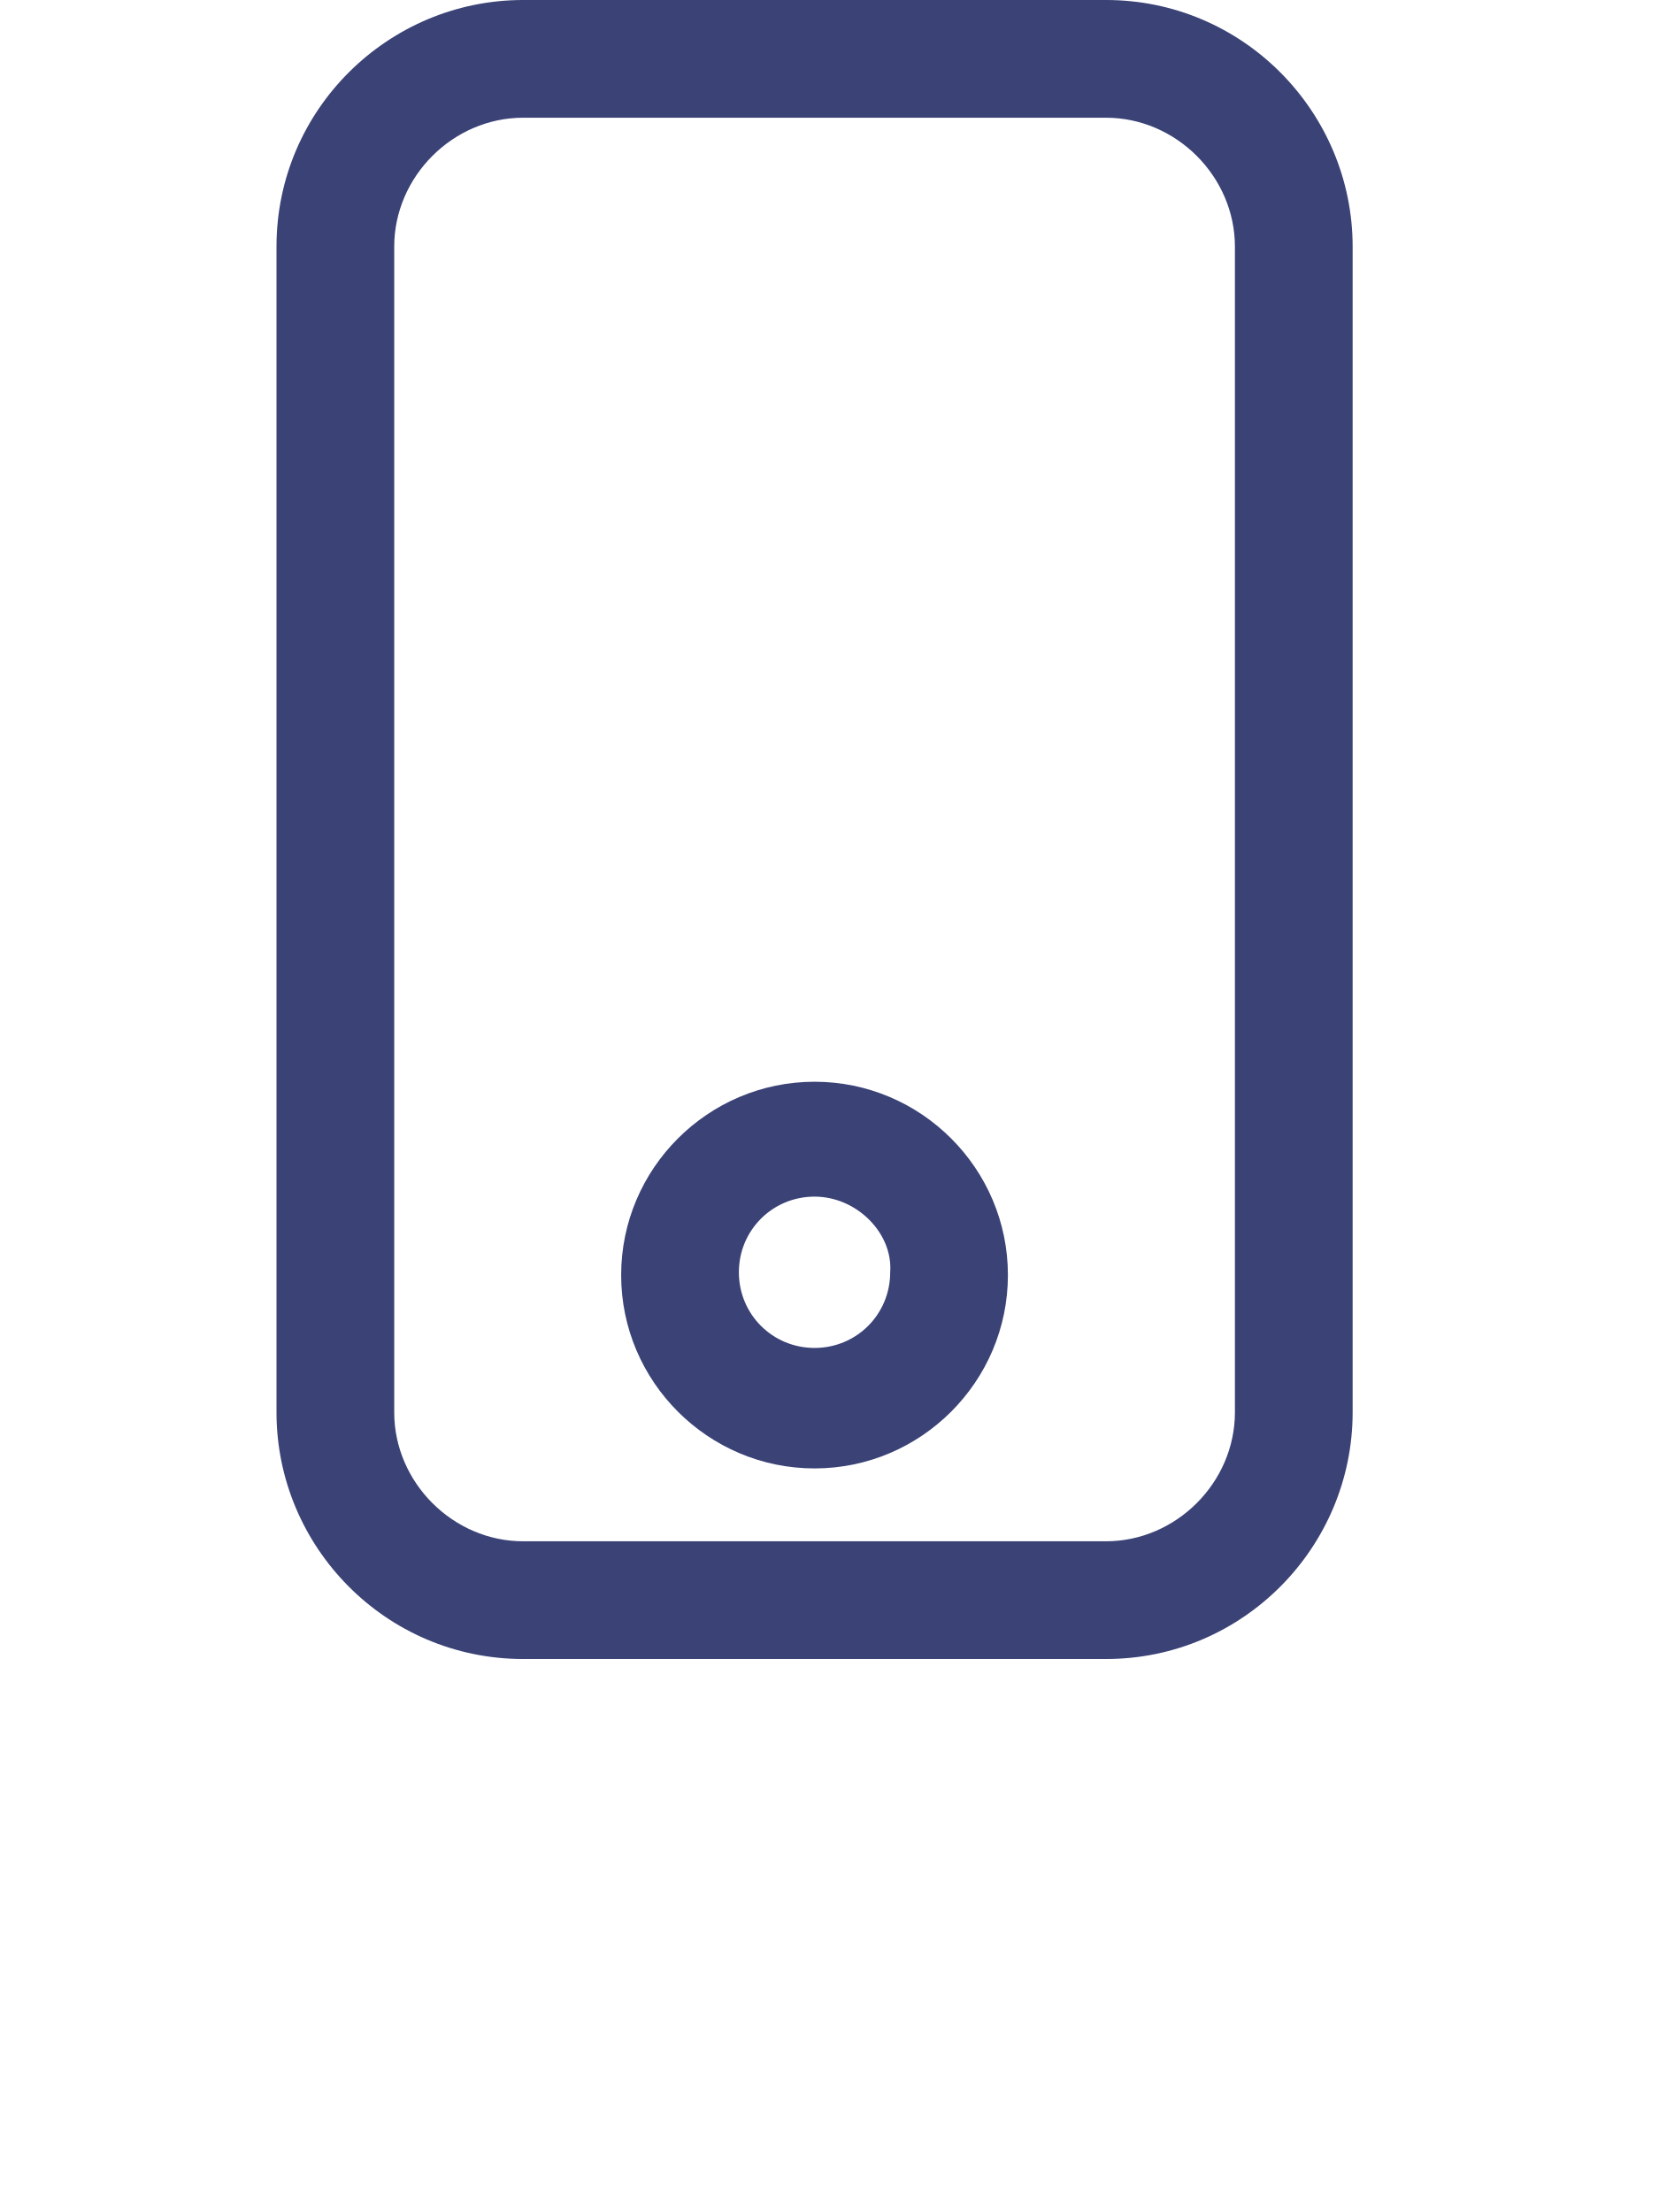
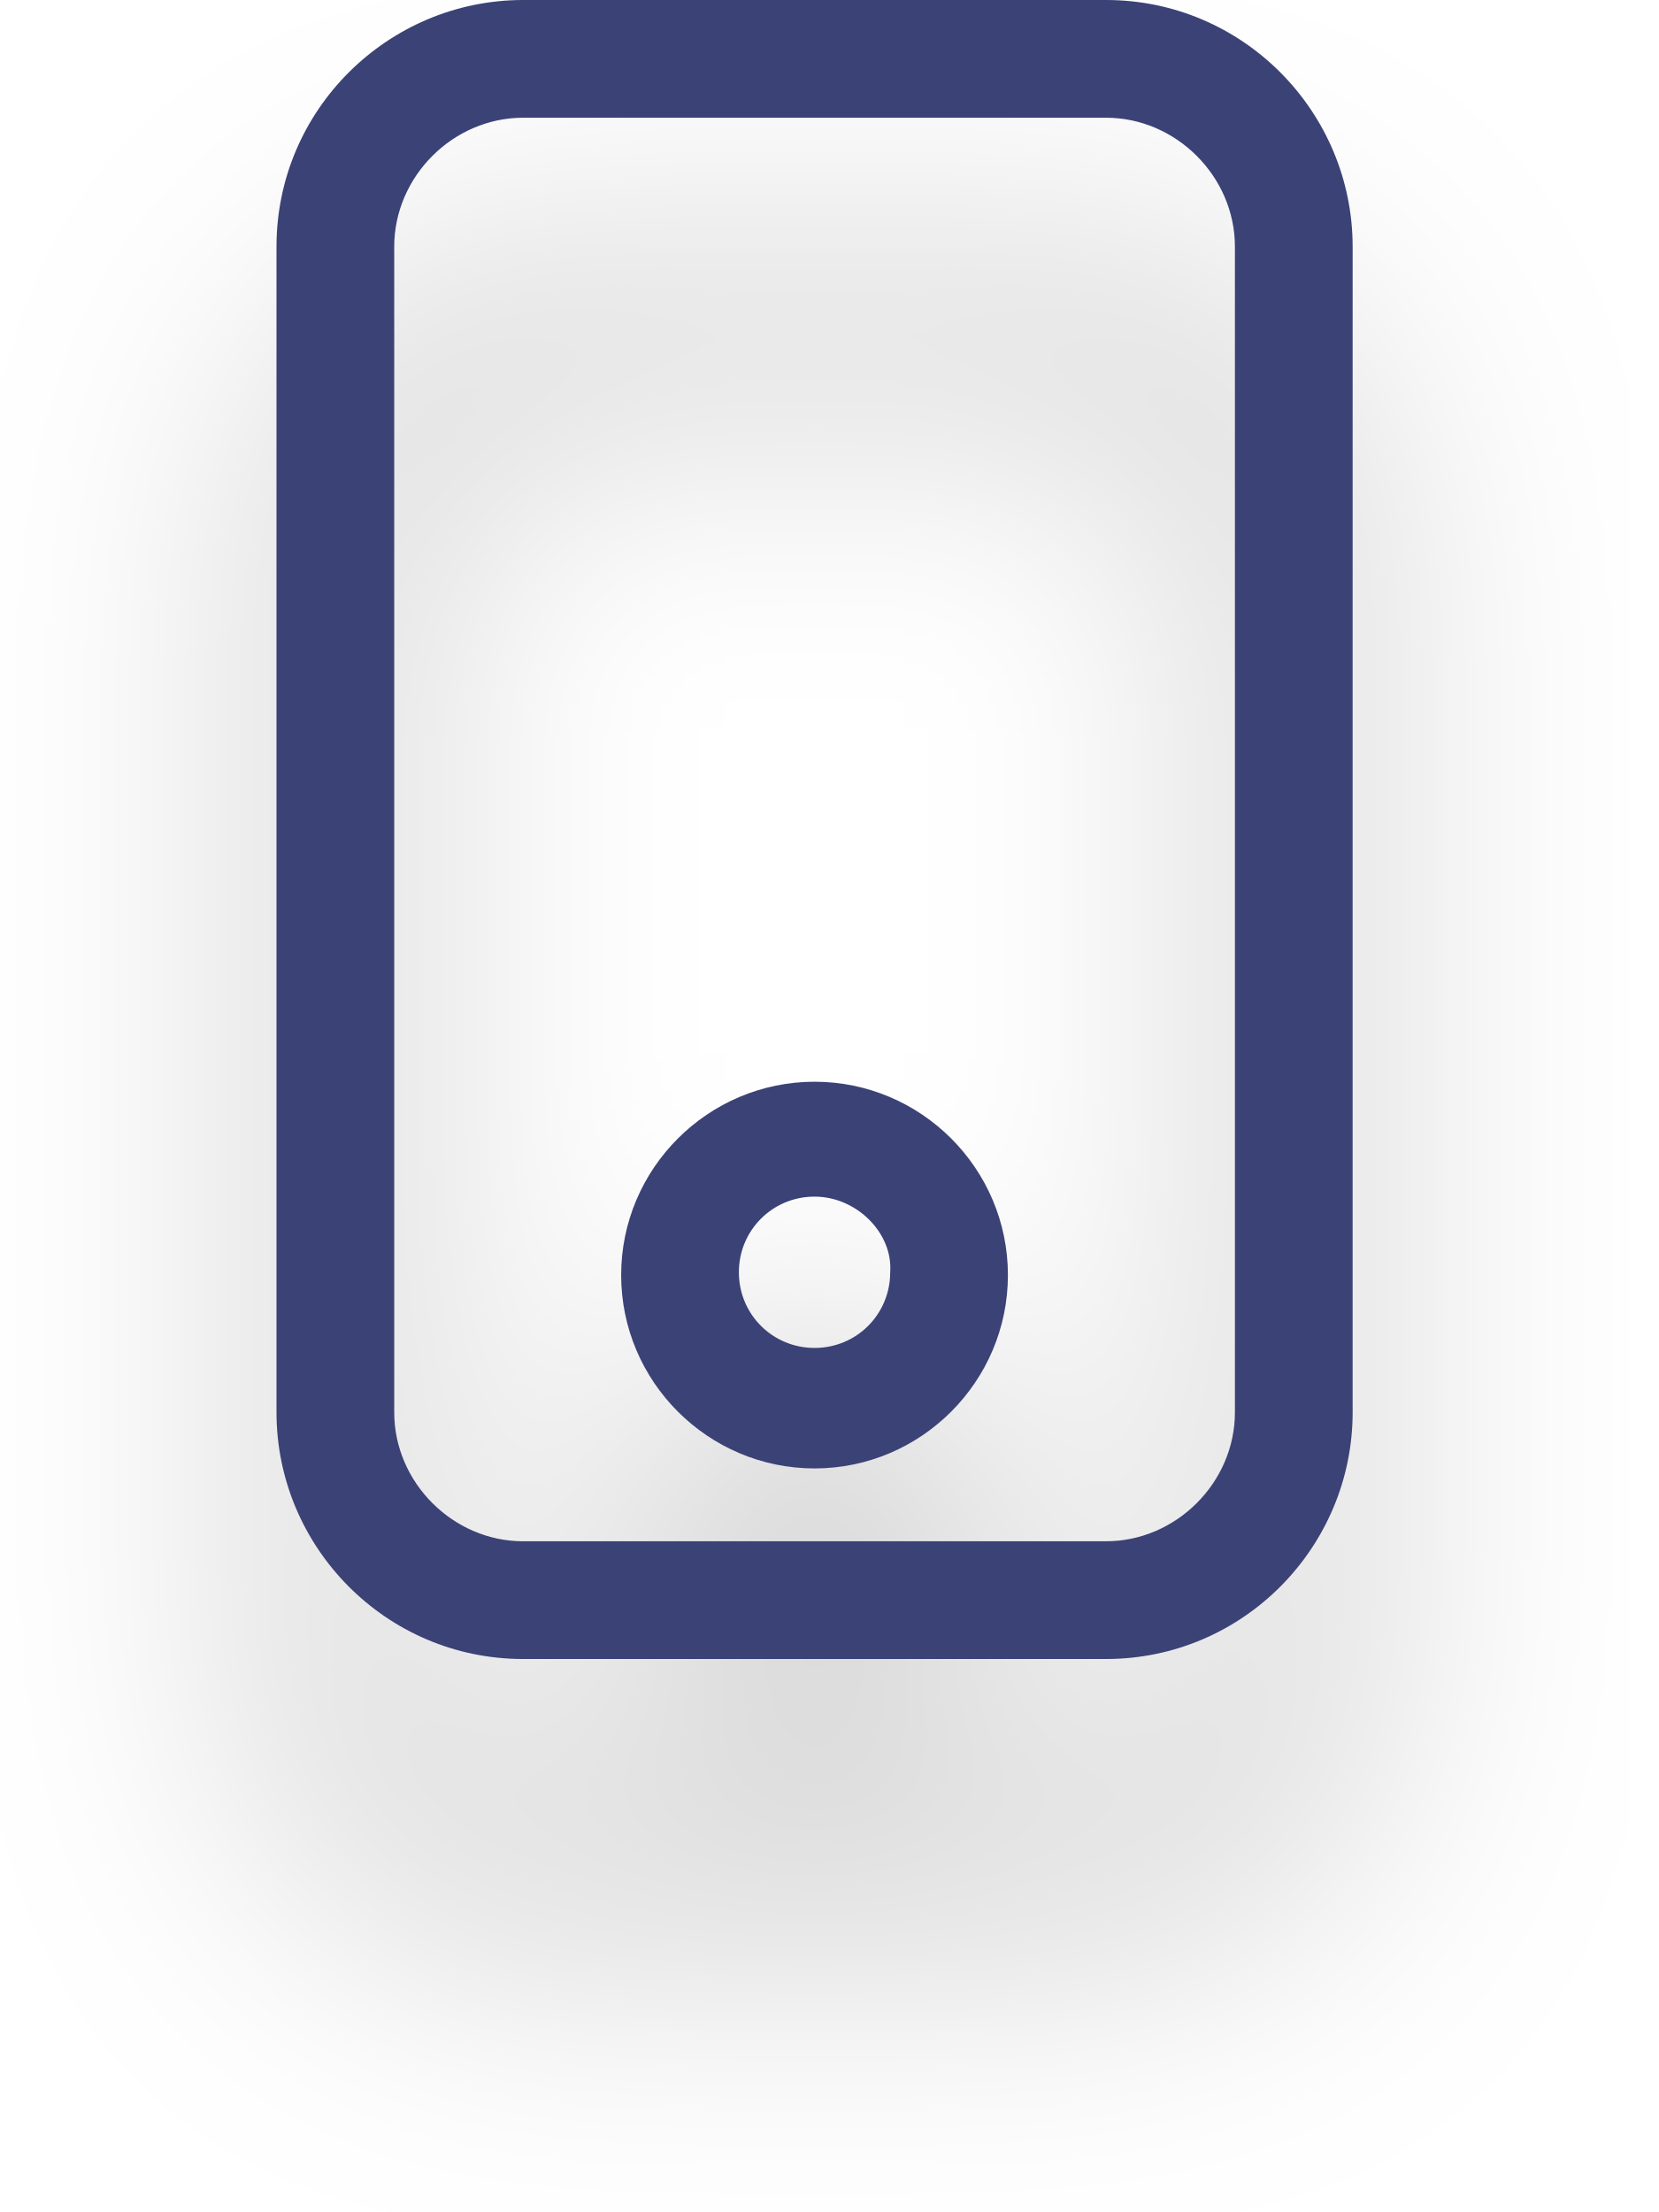
<svg xmlns="http://www.w3.org/2000/svg" width="24" height="32" viewBox="0 0 24 32" fill="none">
  <g filter="url(#filter0_d)">
    <path d="M16 24H7.568C5.581 24 4 22.378 4 20.432V3.568C4 1.581 5.622 0 7.568 0H16C17.986 0 19.568 1.622 19.568 3.568V20.432C19.568 22.378 17.986 24 16 24ZM7.568 1.703C6.554 1.703 5.703 2.554 5.703 3.568V20.432C5.703 21.446 6.554 22.297 7.568 22.297H16C17.014 22.297 17.865 21.446 17.865 20.432V3.568C17.865 2.554 17.014 1.703 16 1.703H7.568Z" fill="#3A4276" />
    <path d="M11.784 21.243C10.243 21.243 8.986 19.986 8.986 18.446C8.986 16.905 10.243 15.649 11.784 15.649C13.324 15.649 14.581 16.905 14.581 18.446C14.581 19.986 13.324 21.243 11.784 21.243ZM11.784 17.311C11.176 17.311 10.689 17.797 10.689 18.405C10.689 19.014 11.176 19.5 11.784 19.5C12.392 19.5 12.878 19.014 12.878 18.405C12.919 17.838 12.392 17.311 11.784 17.311Z" fill="#3A4276" />
  </g>
+   <defs>
+     <filter id="filter0_d" x="0" y="0" width="23.568" height="32" filterUnits="userSpaceOnUse" color-interpolation-filters="sRGB">
+       <feFlood flood-opacity="0" result="BackgroundImageFix" />
+       <feColorMatrix in="SourceAlpha" type="matrix" values="0 0 0 0 0 0 0 0 0 0 0 0 0 0 0 0 0 0 127 0" />
+       <feOffset dy="4" />
+       <feGaussianBlur stdDeviation="2" />
+       <feColorMatrix type="matrix" values="0 0 0 0 0 0 0 0 0 0 0 0 0 0 0 0 0 0 0.25 0" />
+       <feBlend mode="normal" in2="BackgroundImageFix" result="effect1_dropShadow" />
+       <feBlend mode="normal" in="SourceGraphic" in2="effect1_dropShadow" result="shape" />
+     </filter>
+   </defs>
</svg>
